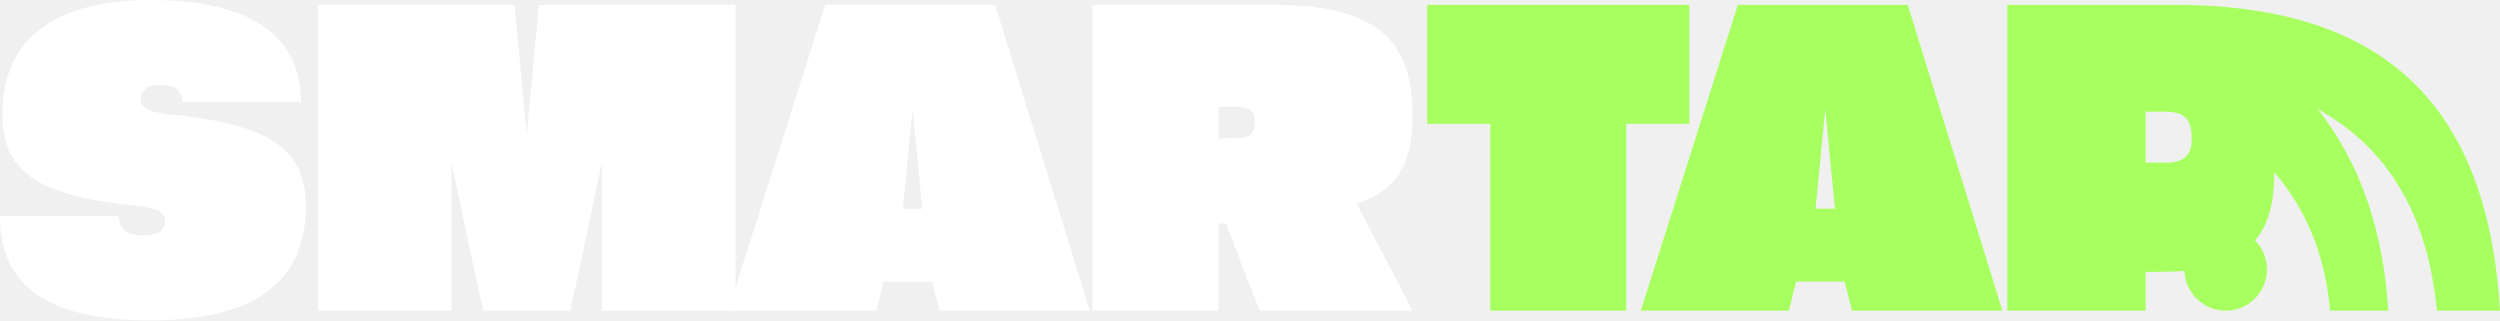
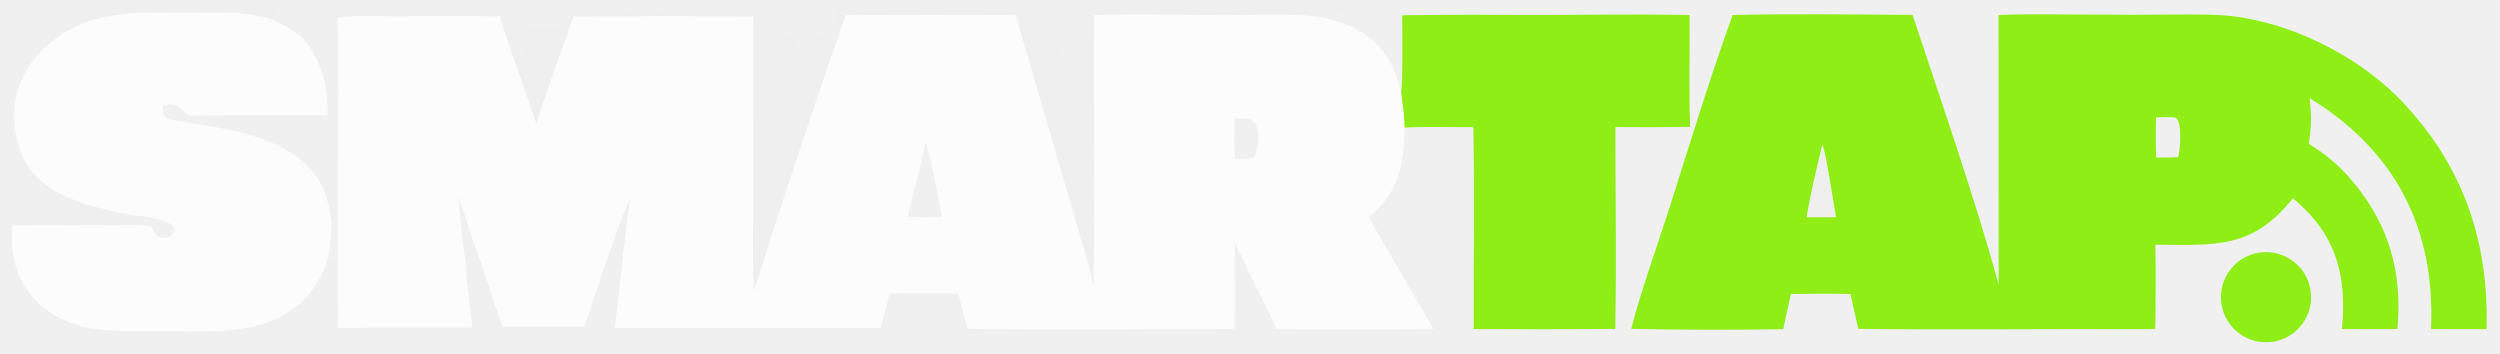
- <svg xmlns="http://www.w3.org/2000/svg" viewBox="0 0 1030 132" role="img" aria-labelledby="title">
-   <g fill="#fff">
-     <path d="M62 0C24 0 1 15 1 47c0 25 16 34 57 38 8 1 10 3 10 6 0 4-3 6-9 6-7 0-10-3-10-8H0c0 29 20 43 62 43 43 0 64-16 64-47 0-25-17-34-57-38-9-1-11-3-11-6 0-4 3-6 8-6 6 0 9 2 9 7h49C124 14 102 0 62 0Z" />
-     <path d="M131 2h81l5 54 5-54h81v126h-55V67l-13 61h-36l-13-61v61h-55Z" />
-     <path fill-rule="evenodd" d="M340 2h70l39 126h-62l-3-12h-20l-3 12h-61Zm32 84h8l-4-41Z" />
-     <path fill-rule="evenodd" d="M450 2h75c45 0 57 17 57 46 0 19-6 30-23 36l23 44h-63l-14-36h-3v36h-52Zm52 42v13h7c6 0 8-2 8-7 0-4-2-6-8-6Z" />
-   </g>
-   <g fill="#a7ff60">
-     <path d="M588 2h108v49h-26v77h-56V51h-26Z" />
-     <path fill-rule="evenodd" d="M716 2h70l39 126h-62l-3-12h-20l-3 12h-61Zm32 84h8l-4-41Z" />
-     <path fill-rule="evenodd" d="M827 2h69c87 0 129 42 134 126h-26c-4-42-22-68-49-83 18 23 27 51 29 83h-24c-2-23-10-42-23-57 0 14-3 25-12 32-8 7-19 9-36 9h-5v16h-57Zm57 44v21h8c8 0 11-3 11-10 0-8-3-11-11-11Z" />
-     <circle cx="917" cy="111" r="17" />
-   </g>
+ <svg xmlns="http://www.w3.org/2000/svg" viewBox="55 218 1965 278" width="1965" height="278" role="img" aria-label="SmarTap">
+   <defs>
+     <linearGradient id="Gradient1" gradientUnits="userSpaceOnUse" x1="252.22" y1="265.386" x2="328.196" y2="404.903">
+       <stop class="stop0" offset="0" stop-opacity="0" stop-color="rgb(255,255,255)" />
+       <stop class="stop1" offset="1" stop-opacity="0.035" stop-color="rgb(254,255,255)" />
+     </linearGradient>
+     <linearGradient id="Gradient2" gradientUnits="userSpaceOnUse" x1="780.638" y1="385.444" x2="791.178" y2="336.997">
+       <stop class="stop0" offset="0" stop-opacity="0" stop-color="rgb(255,255,255)" />
+       <stop class="stop1" offset="1" stop-opacity="0.047" stop-color="rgb(252,253,253)" />
+     </linearGradient>
+   </defs>
+   <path transform="translate(0,0)" fill="rgb(253,252,252)" d="M 914.787 229.945 C 954.269 228.189 995.341 230.579 1034.97 229.694 C 1053.58 229.279 1075.91 228.906 1094.19 231.474 C 1128.94 239.759 1147.78 254.902 1156.29 290.497 C 1157.63 301.168 1158.79 307.416 1159 318.276 C 1158.84 345.803 1154.15 370.994 1130.63 388.546 L 1181.7 476.73 C 1141.15 476.77 1098.99 477.359 1058.54 476.624 L 1025.45 408.699 C 1025.48 430.756 1025.97 454.639 1025.46 476.523 C 955.917 476.617 884.98 477.444 815.532 476.441 C 813.217 467.602 810.382 457.714 808.369 448.894 C 791.499 448.492 771.039 448.365 754.178 448.968 C 751.883 457.851 749.628 467.015 747.158 475.825 L 538.312 475.731 C 542.13 443.348 545.818 404.406 550.644 372.676 C 538.909 400.13 523.956 445.622 514.371 474.701 L 450.05 474.76 C 442.106 453.127 434.636 427.343 426.646 406.838 C 423.23 396.746 418.919 381.654 415.153 372.442 C 415.996 381.291 419.194 415.932 421.017 423.099 C 421.317 437.943 424.901 459.684 426.252 475.528 L 320.139 475.651 C 320.868 471.104 320.528 453.55 320.515 448.337 L 320.373 393.002 C 320.252 341.159 321.745 283.763 320.298 232.485 C 322.886 230.049 341.392 230.721 346.298 230.694 C 379.821 230.926 414.363 230.219 447.667 230.851 C 450.719 240.06 453.875 249.346 456.81 258.582 L 459.22 264.851 L 476.533 315.027 C 484.934 288.281 496.409 257.883 505.826 230.971 C 552.918 230.58 600.012 230.57 647.104 230.941 L 647.088 367.817 C 647.065 392.05 646.171 422.672 647.589 446.57 C 653.353 430.077 658.19 413.055 663.647 396.383 C 679.397 347.46 695.752 298.733 712.708 250.214 L 713.181 249.22 C 715.267 242.761 717.466 236.339 719.777 229.957 C 764.306 229.569 808.837 229.544 853.367 229.883 L 895.984 376.101 C 902.075 397.431 909.668 420.607 914.468 442.021 C 915.917 372.742 914.544 299.642 914.787 229.945 z M 768.469 388.469 L 782.078 388.857 L 795.455 388.725 C 794.152 382.147 785.16 333.041 782.454 330.798 L 768.469 388.469 z M 1025.45 342.849 C 1030.6 342.969 1036.2 343.455 1040.97 341.63 C 1044.83 334.433 1046.68 315.155 1037.44 311.822 C 1034.73 310.843 1028.35 311.177 1025.32 311.268 C 1025.13 321.794 1025.17 332.324 1025.45 342.849 z" />
+   <path transform="translate(0,0)" fill="url(#Gradient2)" d="M 782.454 330.798 C 785.16 333.041 794.152 382.147 795.455 388.725 L 782.078 388.857 L 768.469 388.469 L 782.454 330.798 z" />
+   <path transform="translate(0,0)" fill="rgb(253,252,252)" fill-opacity="0.016" d="M 1025.32 311.268 C 1028.35 311.177 1034.73 310.843 1037.44 311.822 C 1046.68 315.155 1044.83 334.433 1040.97 341.63 C 1036.2 343.455 1030.6 342.969 1025.45 342.849 C 1025.17 332.324 1025.13 321.794 1025.32 311.268 z" />
+   <path transform="translate(0,0)" fill="rgb(142,238,21)" d="M 1711.95 229.483 C 1738.94 229.97 1766.77 228.99 1793.52 229.593 C 1847.37 230.807 1907.41 259.833 1944.14 298.985 C 1991.5 349.461 2011.26 408.286 2009.47 476.696 L 1965.81 476.666 C 1969.19 397.596 1938.06 336.77 1870.41 295.129 C 1871.93 310.05 1871.93 316.313 1869.7 331.048 C 1882.94 338.955 1894.71 349.081 1904.51 360.982 C 1933.22 395.343 1943.35 432.776 1939.36 476.671 C 1924.98 476.847 1910.17 476.645 1895.75 476.605 C 1899.94 434.418 1890.98 401.513 1857.15 373.843 C 1825.02 414.315 1795.67 410.407 1749.11 410.332 C 1749.55 428.554 1749.24 447.94 1749.25 466.25 L 1748.97 476.546 C 1742.09 476.806 1734.83 476.751 1727.93 476.728 C 1657.2 476.498 1586.32 477.394 1515.61 476.479 C 1513.61 467.344 1511.55 458.223 1509.43 449.115 C 1493.9 448.618 1478.19 448.915 1462.65 449.127 L 1456.61 476.714 C 1419.44 477.427 1374.22 477.351 1337.13 476.456 C 1344.18 448.295 1358.86 407.698 1368.05 378.739 C 1383.52 330.012 1399.51 277.671 1416.85 229.827 C 1461.84 228.689 1513.05 229.389 1558.29 229.735 C 1580.15 295.858 1607.64 374.862 1625.94 441.676 L 1625.86 229.789 C 1652.2 228.651 1684.97 229.663 1711.95 229.483 z M 1474.99 388.764 L 1488.25 388.77 L 1498.1 388.728 C 1496.69 380.857 1489.77 335.377 1487.38 331.662 C 1483.09 348.939 1477.79 371.303 1474.99 388.764 z M 1749.77 341.809 C 1753.94 341.794 1763.27 341.989 1767 341.465 C 1768.55 337.431 1770.67 312.545 1764.73 310.442 C 1762.78 309.751 1752.37 310.173 1749.65 310.251 C 1749.33 320.768 1749.37 331.294 1749.77 341.809 z" />
+   <path transform="translate(0,0)" fill="rgb(131,254,0)" fill-opacity="0.008" d="M 1487.38 331.662 C 1489.77 335.377 1496.69 380.857 1498.1 388.728 L 1488.25 388.77 L 1474.99 388.764 C 1477.79 371.303 1483.09 348.939 1487.38 331.662 z" />
+   <path transform="translate(0,0)" fill="rgb(253,252,252)" d="M 122.657 235.295 C 144.775 227.886 167.65 227.469 190.787 227.981 C 216.648 228.554 244.783 225.133 269.487 233.604 C 279.059 237.94 284.286 241.091 292.68 247.663 C 294.052 249.516 294.83 250.704 296.609 252.204 C 309.663 271.942 312.426 285.262 312.342 308.58 L 242.319 308.615 C 238.632 308.623 215.278 308.556 212.675 309.101 C 210.883 309.033 202.785 309.078 201.862 307.885 C 197.792 302.619 189.997 296.964 183.662 301.433 C 182.534 304.593 182.798 305.34 183.567 308.67 C 186.634 312.482 193.199 312.735 198.024 313.395 C 233.129 319.525 280.533 324.743 303.184 356.133 C 311.897 368.207 313.792 379.991 315.721 394.234 C 314.725 405.546 314.937 413.062 311.897 424.418 C 292.484 476.525 244.298 479.856 196.395 478.323 C 157.211 477.07 112.452 485.258 82.186 453.086 C 66.266 436.163 63.739 417.477 64.42 395.358 C 86.748 394.665 109.774 395.459 132.337 394.886 C 141.149 395.897 163.471 393.914 173.506 395.826 C 173.867 395.894 175.951 402.223 179.705 404.036 C 182.017 405.14 184.671 405.286 187.09 404.441 C 189.923 403.436 190.864 401.991 192.149 399.415 C 191.913 389.484 165.98 388.149 157.382 386.827 C 124.756 380.348 83.086 371.325 70.865 336.14 C 54.927 290.251 80.733 251.73 122.657 235.295 z" />
+   <path transform="translate(0,0)" fill="rgb(142,238,21)" d="M 1157.15 229.99 C 1183.5 229.616 1210.18 229.481 1236.54 229.684 C 1285.26 230.06 1334.35 228.823 1383.03 229.835 C 1383.27 258.311 1382.46 289.673 1383.4 317.755 C 1363.83 318.037 1344.26 318.076 1324.7 317.872 C 1324.71 369.847 1325.58 424.672 1324.61 476.531 C 1287.51 476.856 1250.41 476.898 1213.32 476.658 C 1213.13 424.42 1214.12 369.949 1213.04 317.988 C 1196.26 317.959 1175.44 317.409 1159 318.276 C 1158.79 307.416 1157.63 301.168 1156.29 290.497 C 1157.79 283.077 1157.16 239.53 1157.15 229.99 z" />
+   <path transform="translate(0,0)" fill="rgb(236,236,236)" fill-opacity="0.012" d="M 903 223 C 953.525 223.038 1011.41 224.492 1061.34 222.722 C 1063.4 220.882 1062.84 218.789 1063.08 215.366 C 1064.58 214.425 1068.14 214.558 1069.8 214.975 C 1073.64 215.941 1071.54 218.172 1073.68 221.832 C 1083.11 226.139 1115.42 219.532 1120.7 224.727 C 1121.18 227.148 1121.88 229.301 1121.03 231.576 L 1119.54 231.891 C 1119.19 229.156 1119.1 228.614 1118.04 226.077 C 1112.22 224.386 1102.09 230.094 1094.19 231.474 C 1075.91 228.906 1053.58 229.279 1034.97 229.694 C 995.341 230.579 954.269 228.189 914.787 229.945 C 914.544 299.642 915.917 372.742 914.468 442.021 C 909.668 420.607 902.075 397.431 895.984 376.101 L 853.367 229.883 C 808.837 229.544 764.306 229.569 719.777 229.957 C 717.466 236.339 715.267 242.761 713.181 249.22 C 712.838 246.387 712.855 243.432 710.818 241.514 C 707.525 240.672 708.64 240.437 706.03 241.9 C 704.929 244.923 704.869 243.865 705.522 246.821 C 708.419 247.175 710.494 246.88 712.318 248.597 L 712.708 250.214 C 695.752 298.733 679.397 347.46 663.647 396.383 C 658.19 413.055 653.353 430.077 647.589 446.57 C 646.171 422.672 647.065 392.05 647.088 367.817 L 647.104 230.941 C 600.012 230.57 552.918 230.58 505.826 230.971 C 496.409 257.883 484.934 288.281 476.533 315.027 L 459.22 264.851 C 460.09 264.181 460.557 264.071 461.56 263.635 L 463.194 266.762 L 464.248 266.45 C 466.162 262.009 466.35 250.096 460.306 249.506 C 457.267 252.74 457.826 253.804 456.81 258.582 C 453.875 249.346 450.719 240.06 447.667 230.851 C 414.363 230.219 379.821 230.926 346.298 230.694 C 338.389 229.368 314.79 226.945 312.87 237.035 L 313.775 239.11 L 316.811 237.836 C 317.289 238.586 317.989 239.609 318.349 240.379 C 308.18 241.603 301.218 238.536 296.376 243.969 C 295.072 248.868 296.706 248.517 296.609 252.204 C 294.83 250.704 294.052 249.516 292.68 247.663 C 292.292 243.764 291.394 243.962 288.241 240.677 C 289.765 237.737 290.611 240.38 294.945 238.423 L 295.522 235.13 C 293.672 232.585 292.145 233.119 288.307 232.493 C 284.583 228.904 286.847 230.266 284.7 225.568 C 281.373 224.192 277.854 224.782 274.242 225.048 C 272.307 226.864 270.517 231.108 269.487 233.604 C 244.783 225.133 216.648 228.554 190.787 227.981 C 167.65 227.469 144.775 227.886 122.657 235.295 C 121.679 231.995 121.102 228.744 118.514 226.514 C 114.159 225.418 115.784 225.607 110.826 226.965 L 111.345 223.643 C 113.841 222.403 270.574 222.884 287.454 223.177 C 291.004 226.133 286.636 226.483 290.151 230.937 C 292.09 231.176 293.772 231.329 295.717 231.46 C 298.681 234.721 297.79 233.32 298.8 238.188 C 301.536 239.739 307.535 239.102 311 239 L 311 223 L 464.994 223 L 465 239 L 495 239 L 495 223 L 664.994 223 C 665.03 232.304 664.784 242.276 664.96 251.624 C 665.004 253.968 666.231 254.443 667.844 255.627 C 672.74 255.032 669.31 249.91 671.86 247.176 C 674.552 247.121 678.958 246.593 680.942 248.057 L 681.321 252.684 C 683.996 255.255 684.219 254.664 688.218 255.477 C 691.195 260.185 685.842 268.192 691.556 271.212 C 699.133 269.197 692.564 251.958 695.59 247.173 L 701.575 247.001 C 703.594 244.965 703.009 245.554 703.155 242.616 C 703.468 236.284 705.254 240.908 710.012 236.875 C 711.767 233.212 711.132 227.26 711 223 C 726.473 222.989 861.97 222.024 864.654 224.169 L 864.86 229.118 C 868.654 232.91 867.902 229.394 872.308 231.491 C 873.478 237.048 873.036 248.883 873 255 C 877.889 254.889 882.781 254.927 887.668 255.113 C 889.42 256.765 888.882 258.479 889.006 261.489 C 892.643 264.917 891.956 261.215 896.681 263.766 C 896.957 266.406 897.178 267.956 897.773 270.538 C 900.006 271.579 899.171 271.365 901.963 270.579 C 903.876 267.289 903.013 229.371 903 223 z M 591.304 227.082 L 590.379 225.382 C 582.494 224.425 539.829 224.977 530.357 225.158 L 531.604 226.788 L 531.369 227.155 C 537.364 227.952 587.083 228.278 591.304 227.082 z M 652.101 228.481 L 654.343 227.875 L 655.255 226.118 C 652.977 224.542 629.419 224.502 626.25 225.485 L 625.652 225.744 C 623.237 226.772 622.765 226.889 620.176 226.815 L 619.805 227.765 C 627.16 227.699 645.937 227.168 652.101 228.481 z M 501.116 233.406 C 503.269 230.255 503.854 230.505 503.85 227.151 C 501.228 224.687 501.393 225.064 497.213 224.4 C 497.199 227.289 497.792 232.968 500.84 234.542 L 501.116 233.406 z M 516.844 226.675 L 518.399 225.469 C 515.29 224.61 507.069 225.025 503.75 225.469 C 507.772 227.37 512.852 228.272 517.222 227.312 L 516.844 226.675 z" />
+   <path transform="translate(0,0)" fill="rgb(142,238,21)" d="M 1830.91 416.546 C 1850.22 413.69 1868.21 426.995 1871.13 446.299 C 1874.04 465.602 1860.8 483.63 1841.5 486.612 C 1822.12 489.607 1803.99 476.286 1801.06 456.893 C 1798.13 437.501 1811.51 419.415 1830.91 416.546 z" />
+   <path transform="translate(0,0)" fill="url(#Gradient1)" d="M 318.349 240.379 C 317.113 246.572 315.73 245.468 319.151 250.811 C 318.904 294.817 319.308 338.888 318.514 382.848 C 318.41 388.547 318.895 407.931 318.139 411.14 L 317.374 411.327 C 317.202 407.872 317.114 396.527 315.721 394.234 C 313.792 379.991 311.897 368.207 303.184 356.133 C 280.533 324.743 233.129 319.525 198.024 313.395 C 201.763 309.997 206.214 311.127 212.675 309.101 C 215.278 308.556 238.632 308.623 242.319 308.615 L 312.342 308.58 C 312.426 285.262 309.663 271.942 296.609 252.204 C 296.706 248.517 295.072 248.868 296.376 243.969 C 301.218 238.536 308.18 241.603 318.349 240.379 z" />
+   <path transform="translate(0,0)" fill="rgb(253,252,252)" fill-opacity="0.106" d="M 319.151 250.811 C 319.284 244.994 319.224 238.113 320.298 232.485 C 321.745 283.763 320.252 341.159 320.373 393.002 L 320.515 448.337 C 320.528 453.55 320.868 471.104 320.139 475.651 C 318.379 468.301 319.565 435.44 318.409 423.555 L 311.897 424.418 C 314.937 413.062 314.725 405.546 315.721 394.234 C 317.114 396.527 317.202 407.872 317.374 411.327 L 318.139 411.14 C 318.895 407.931 318.41 388.547 318.514 382.848 C 319.308 338.888 318.904 294.817 319.151 250.811 z" />
+   <path transform="translate(0,0)" fill="rgb(253,252,252)" fill-opacity="0.031" d="M 157.382 386.827 C 165.98 388.149 191.913 389.484 192.149 399.415 C 190.864 401.991 189.923 403.436 187.09 404.441 C 184.671 405.286 182.017 405.14 179.705 404.036 C 175.951 402.223 173.867 395.894 173.506 395.826 C 163.471 393.914 141.149 395.897 132.337 394.886 L 133.362 393.829 C 140.896 392.921 159.07 393.514 167.394 393.574 C 162.644 393.545 153.9 393.863 149.698 392.548 L 149.546 391.259 C 153.489 387.16 151.75 388.339 157.382 386.827 z" />
+   <path transform="translate(0,0)" fill="rgb(253,252,252)" fill-opacity="0.008" d="M 198.024 313.395 C 193.199 312.735 186.634 312.482 183.567 308.67 C 182.798 305.34 182.534 304.593 183.662 301.433 C 189.997 296.964 197.792 302.619 201.862 307.885 C 202.785 309.078 210.883 309.033 212.675 309.101 C 206.214 311.127 201.763 309.997 198.024 313.395 z" />
+   <path transform="translate(0,0)" fill="rgb(253,252,252)" fill-opacity="0.063" d="M 415.153 372.442 C 418.919 381.654 423.23 396.746 426.646 406.838 L 424.079 408.748 L 423.985 407.986 C 419.623 413.315 421.836 416.975 421.017 423.099 C 419.194 415.932 415.996 381.291 415.153 372.442 z" />
</svg>
